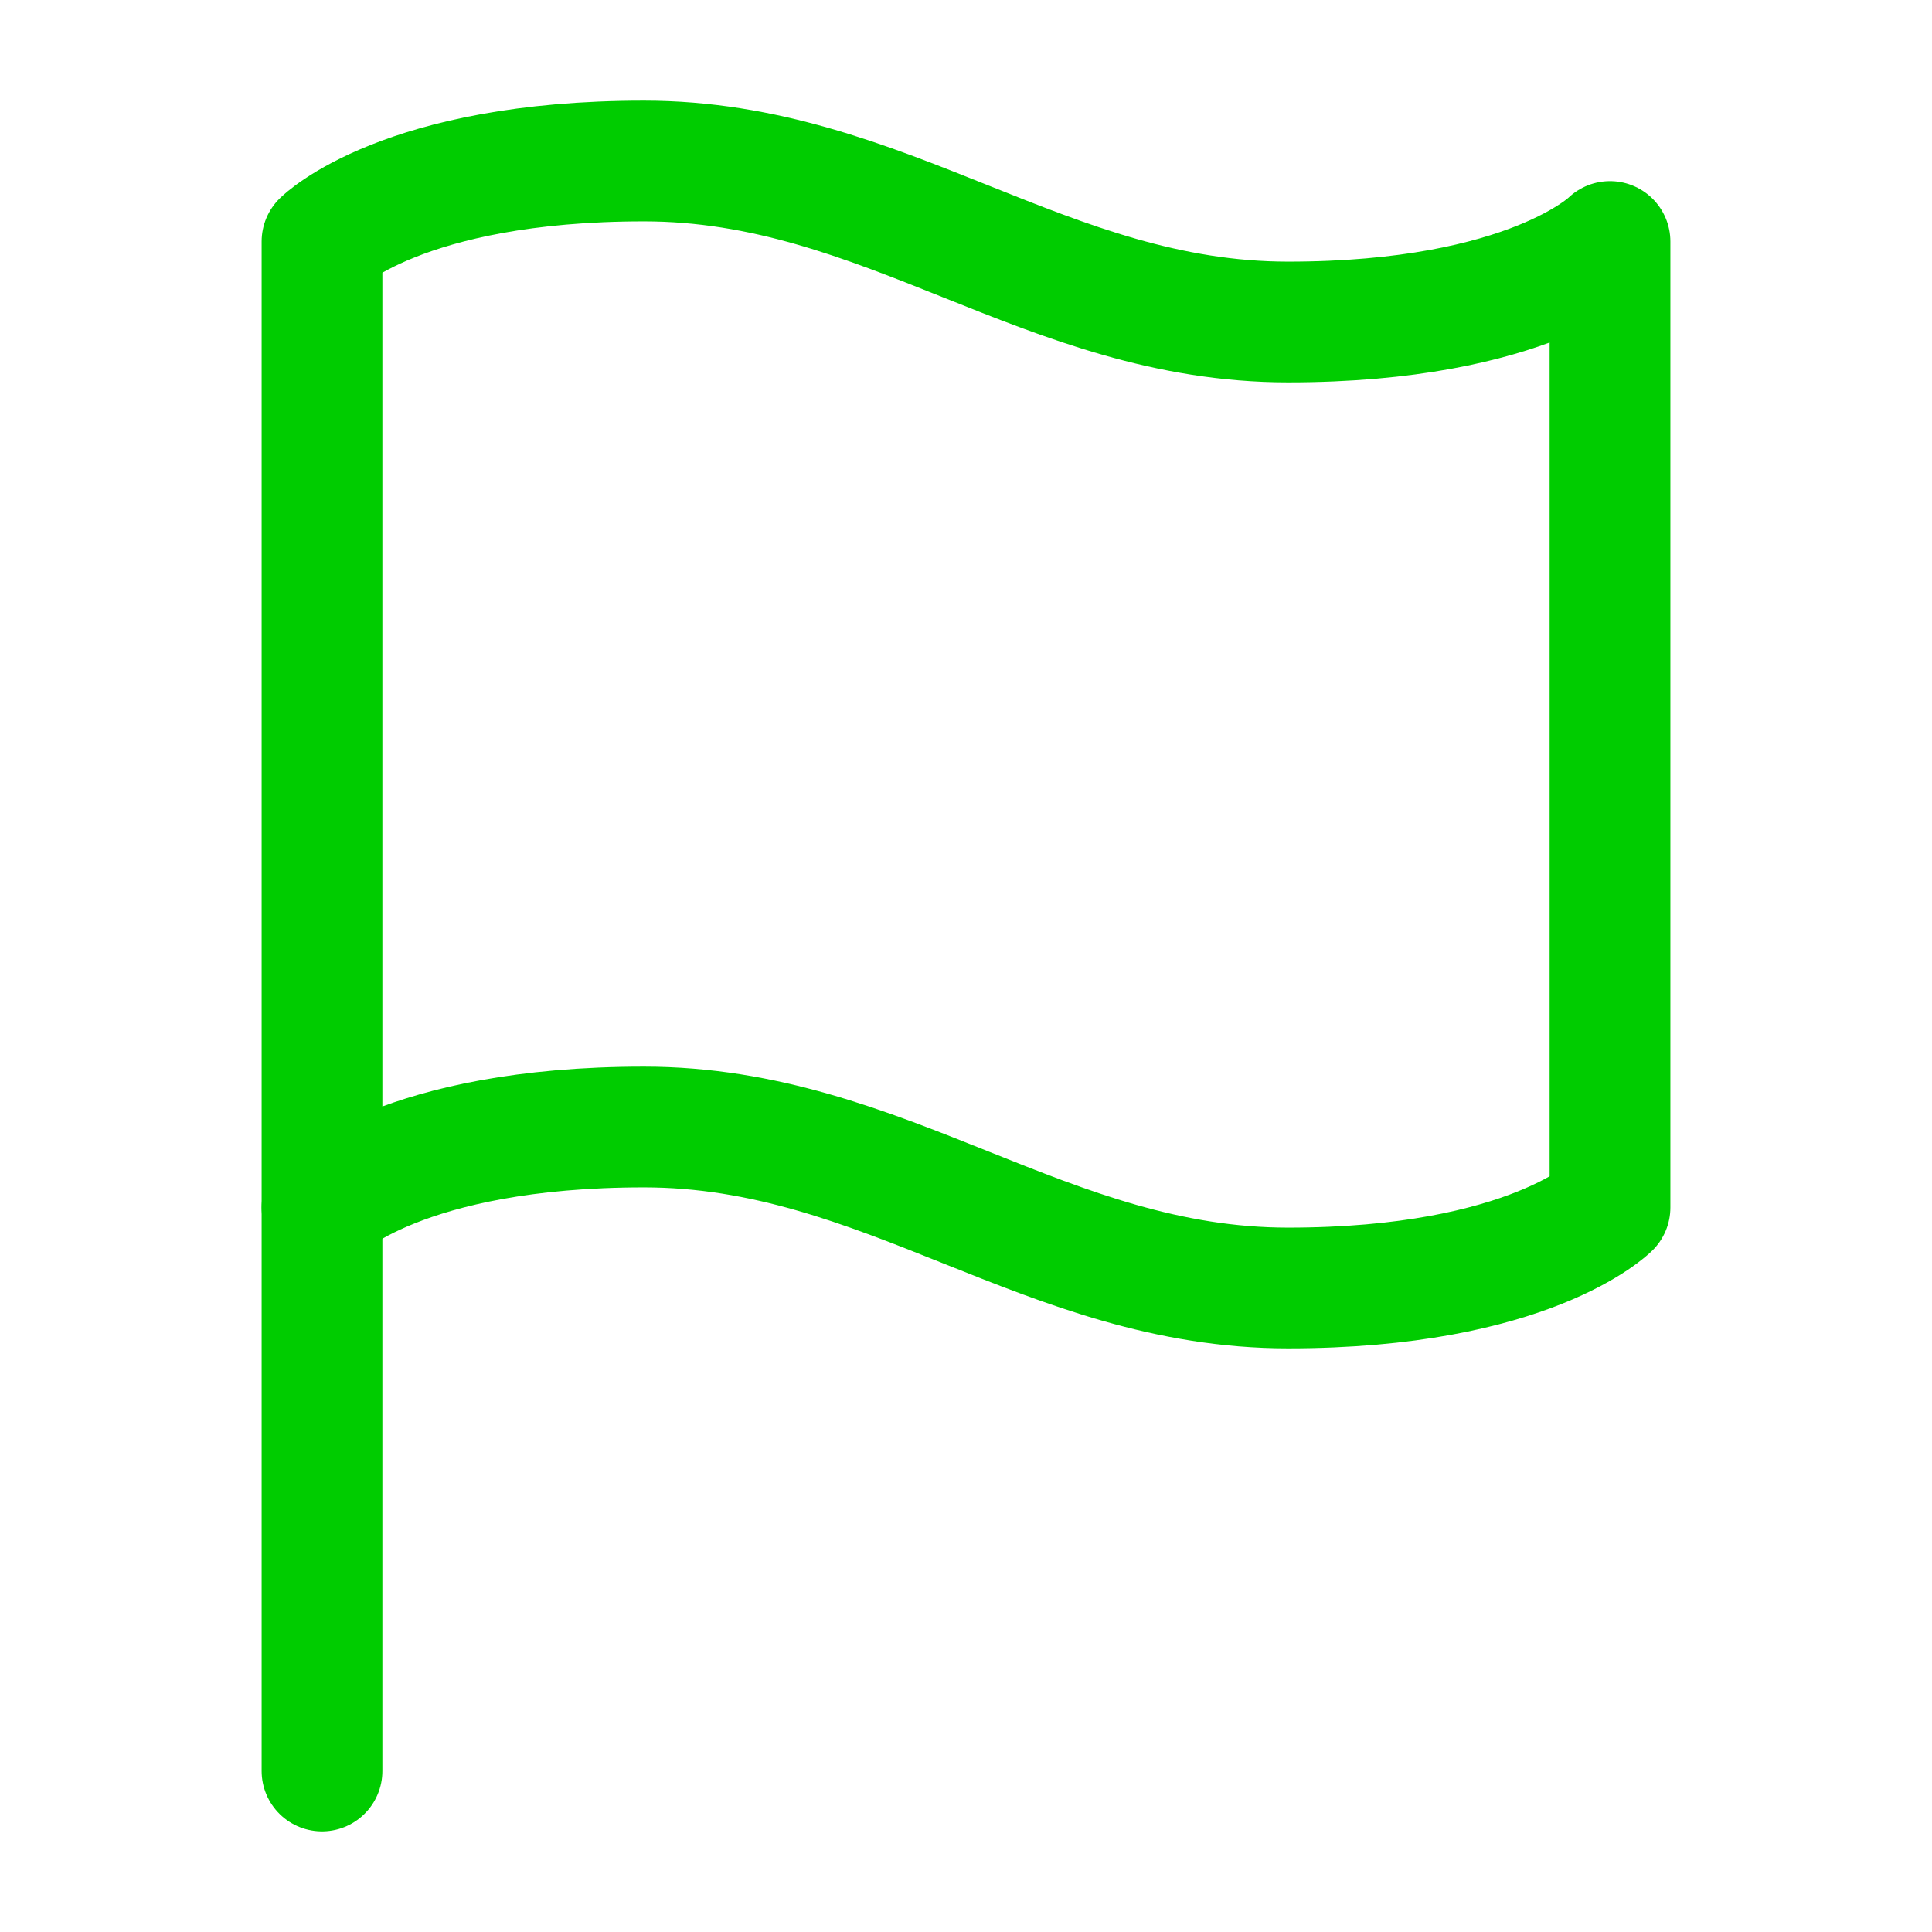
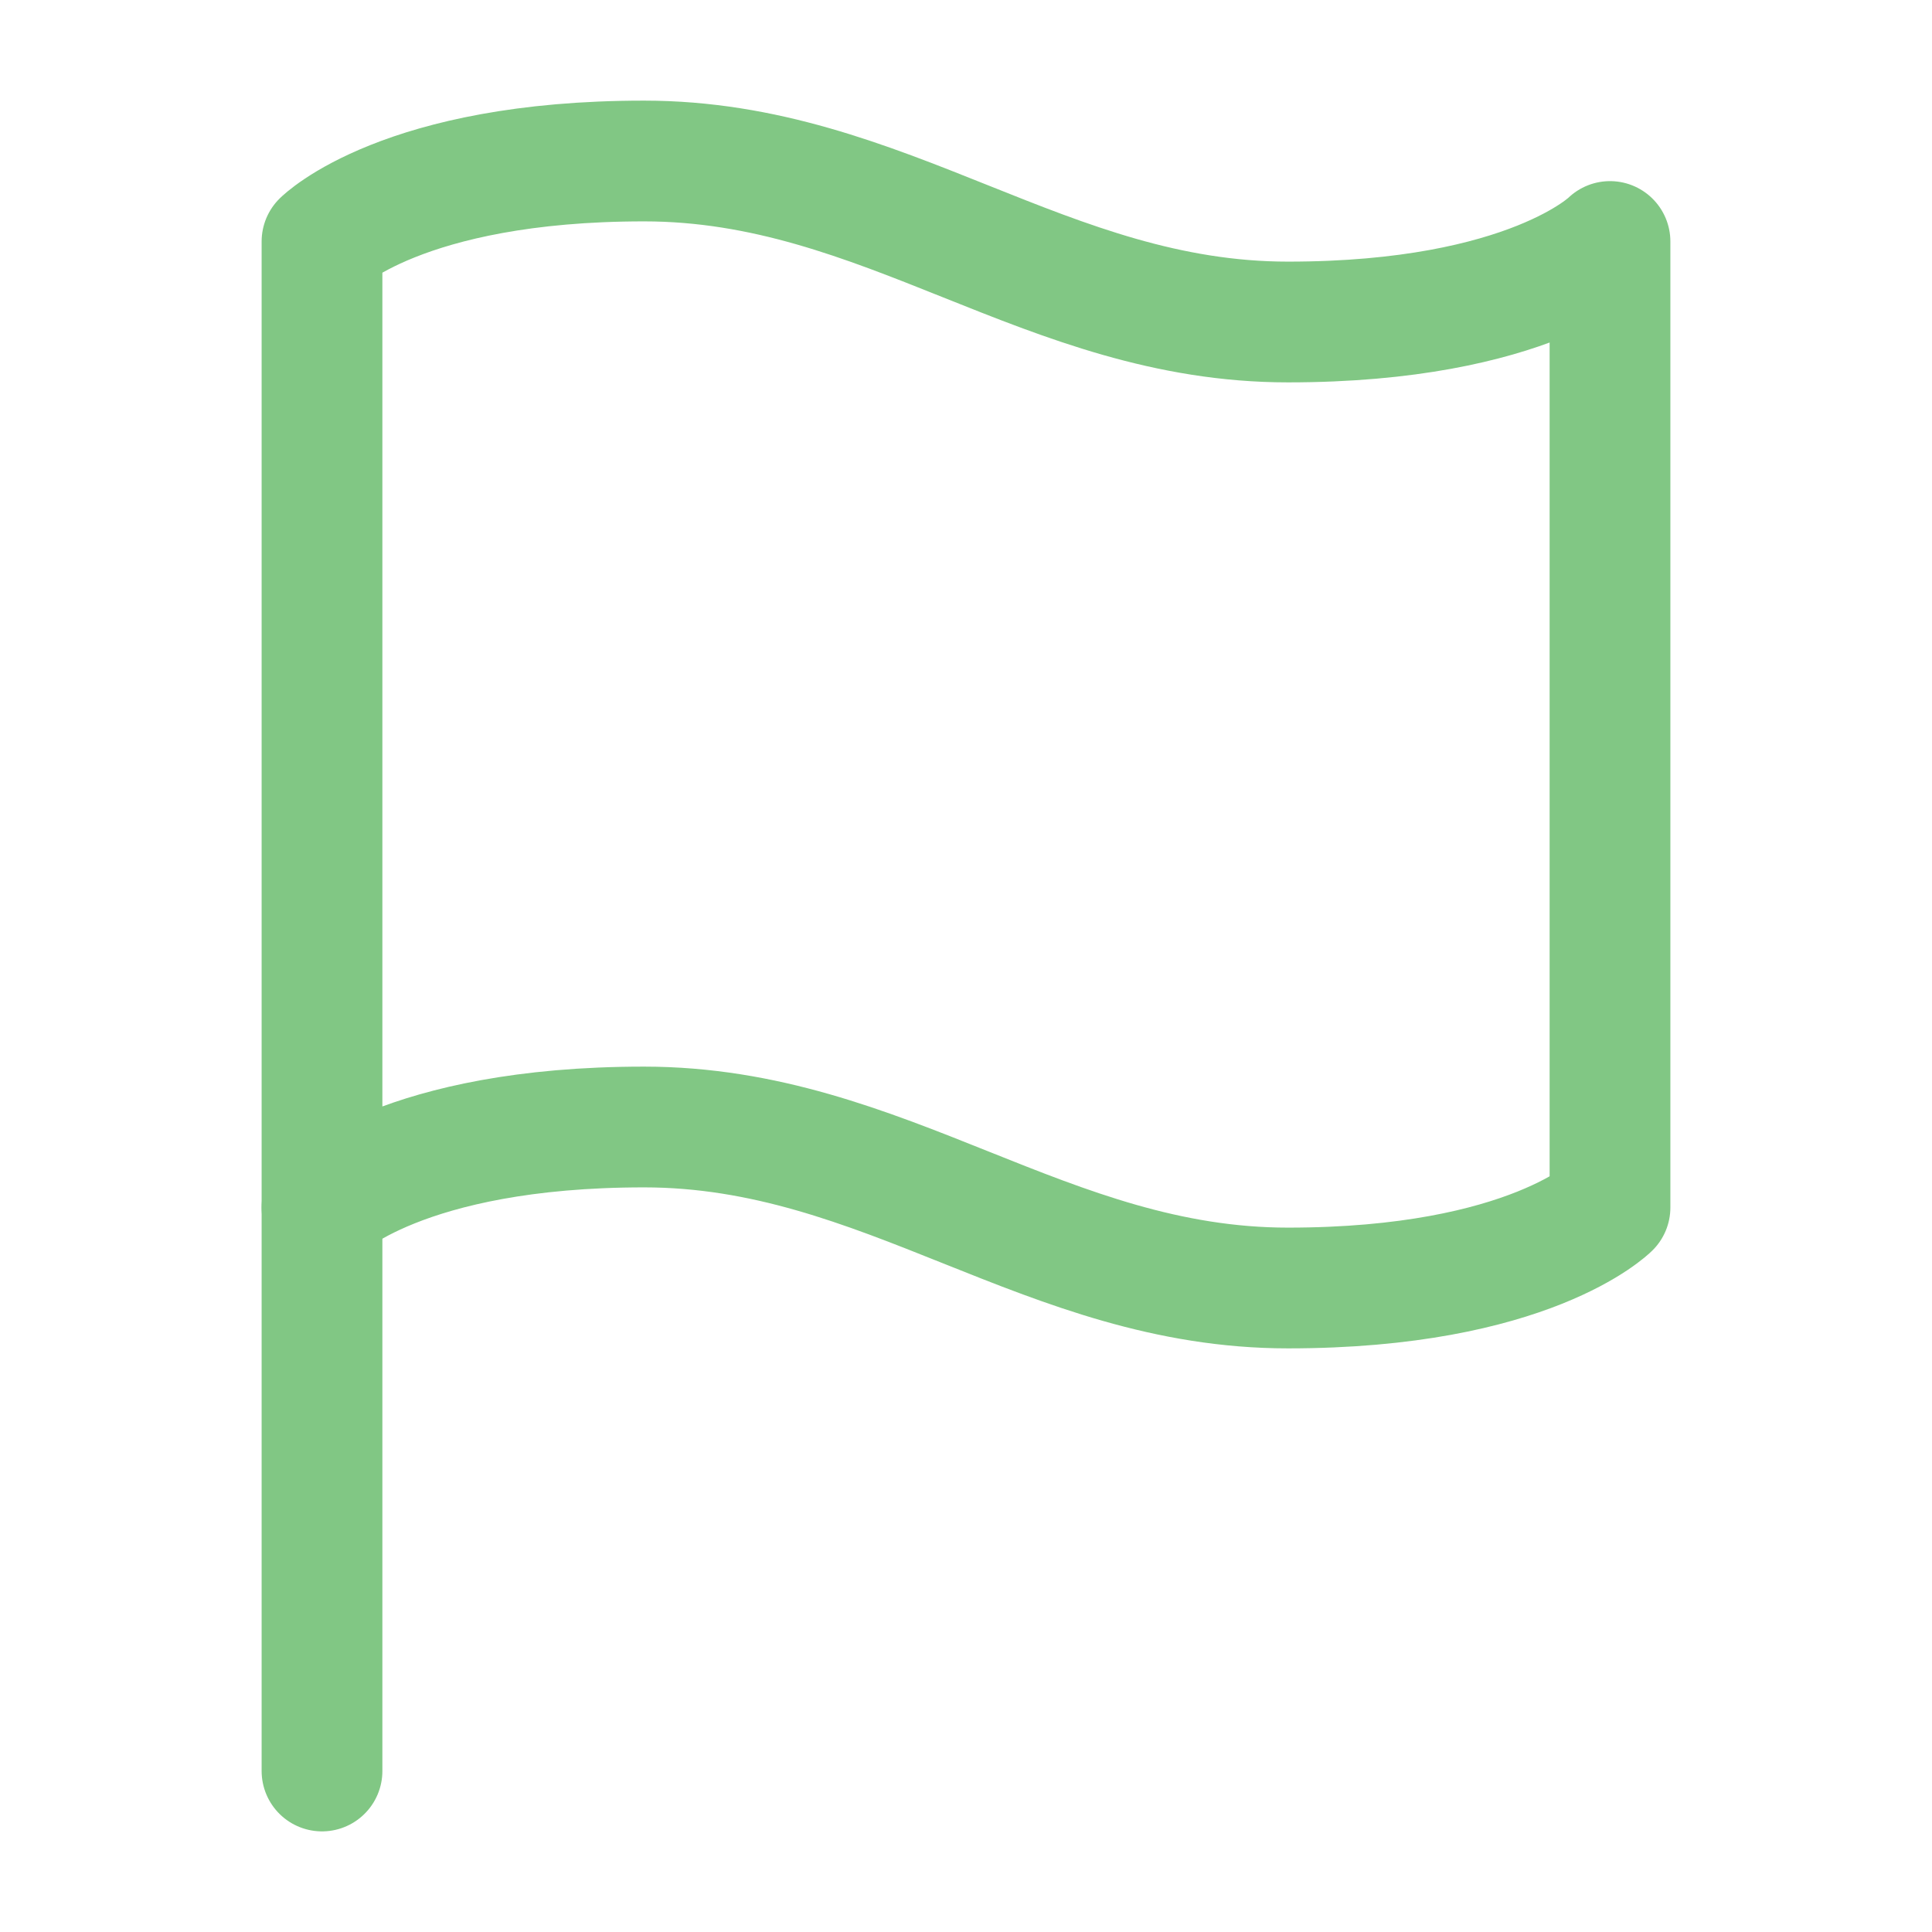
- <svg xmlns="http://www.w3.org/2000/svg" width="20" height="20" viewBox="0 0 24 24" fill="none" stroke="#00cc00" stroke-width="1.5" stroke-linecap="round" stroke-linejoin="round" class="feather feather-flag">
+ <svg xmlns="http://www.w3.org/2000/svg" width="20" height="20" viewBox="0 0 24 24" fill="none" stroke="#81C784" stroke-width="1.5" stroke-linecap="round" stroke-linejoin="round" class="feather feather-flag">
  <path d="M4 15s1-1 4-1 5 2 8 2 4-1 4-1V3s-1 1-4 1-5-2-8-2-4 1-4 1z" />
  <line x1="4" y1="22" x2="4" y2="15" />
</svg>
